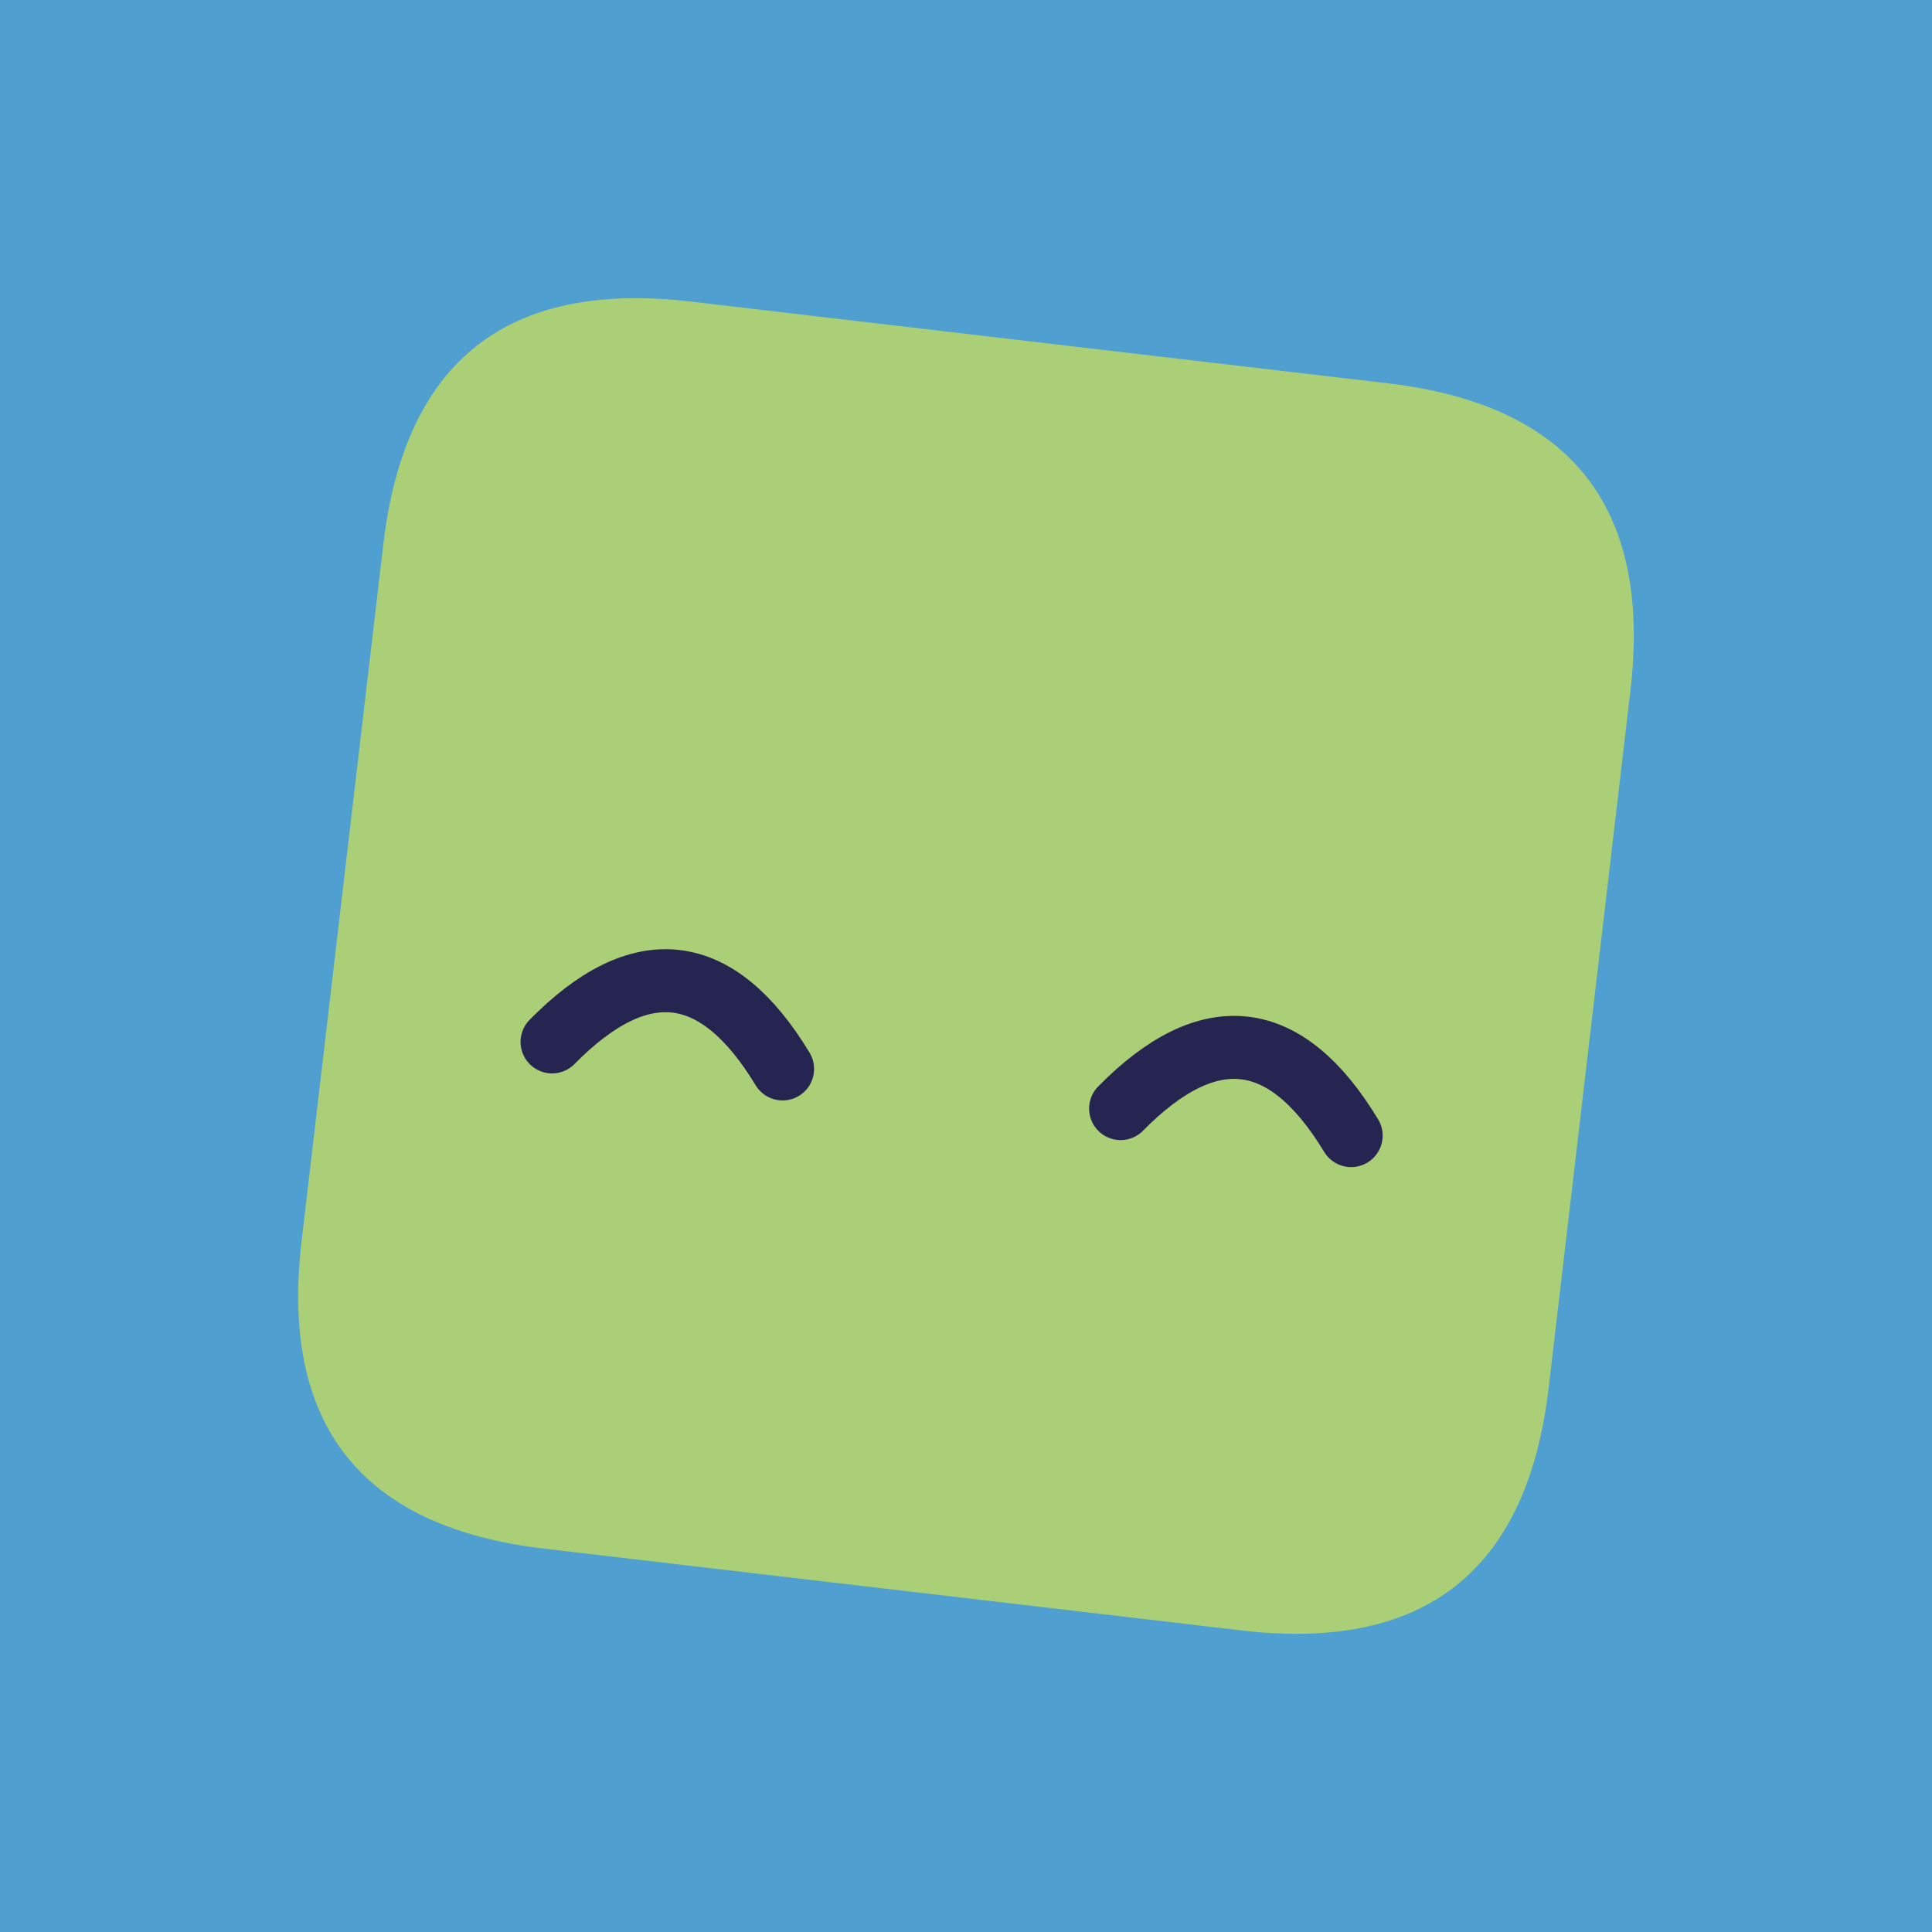
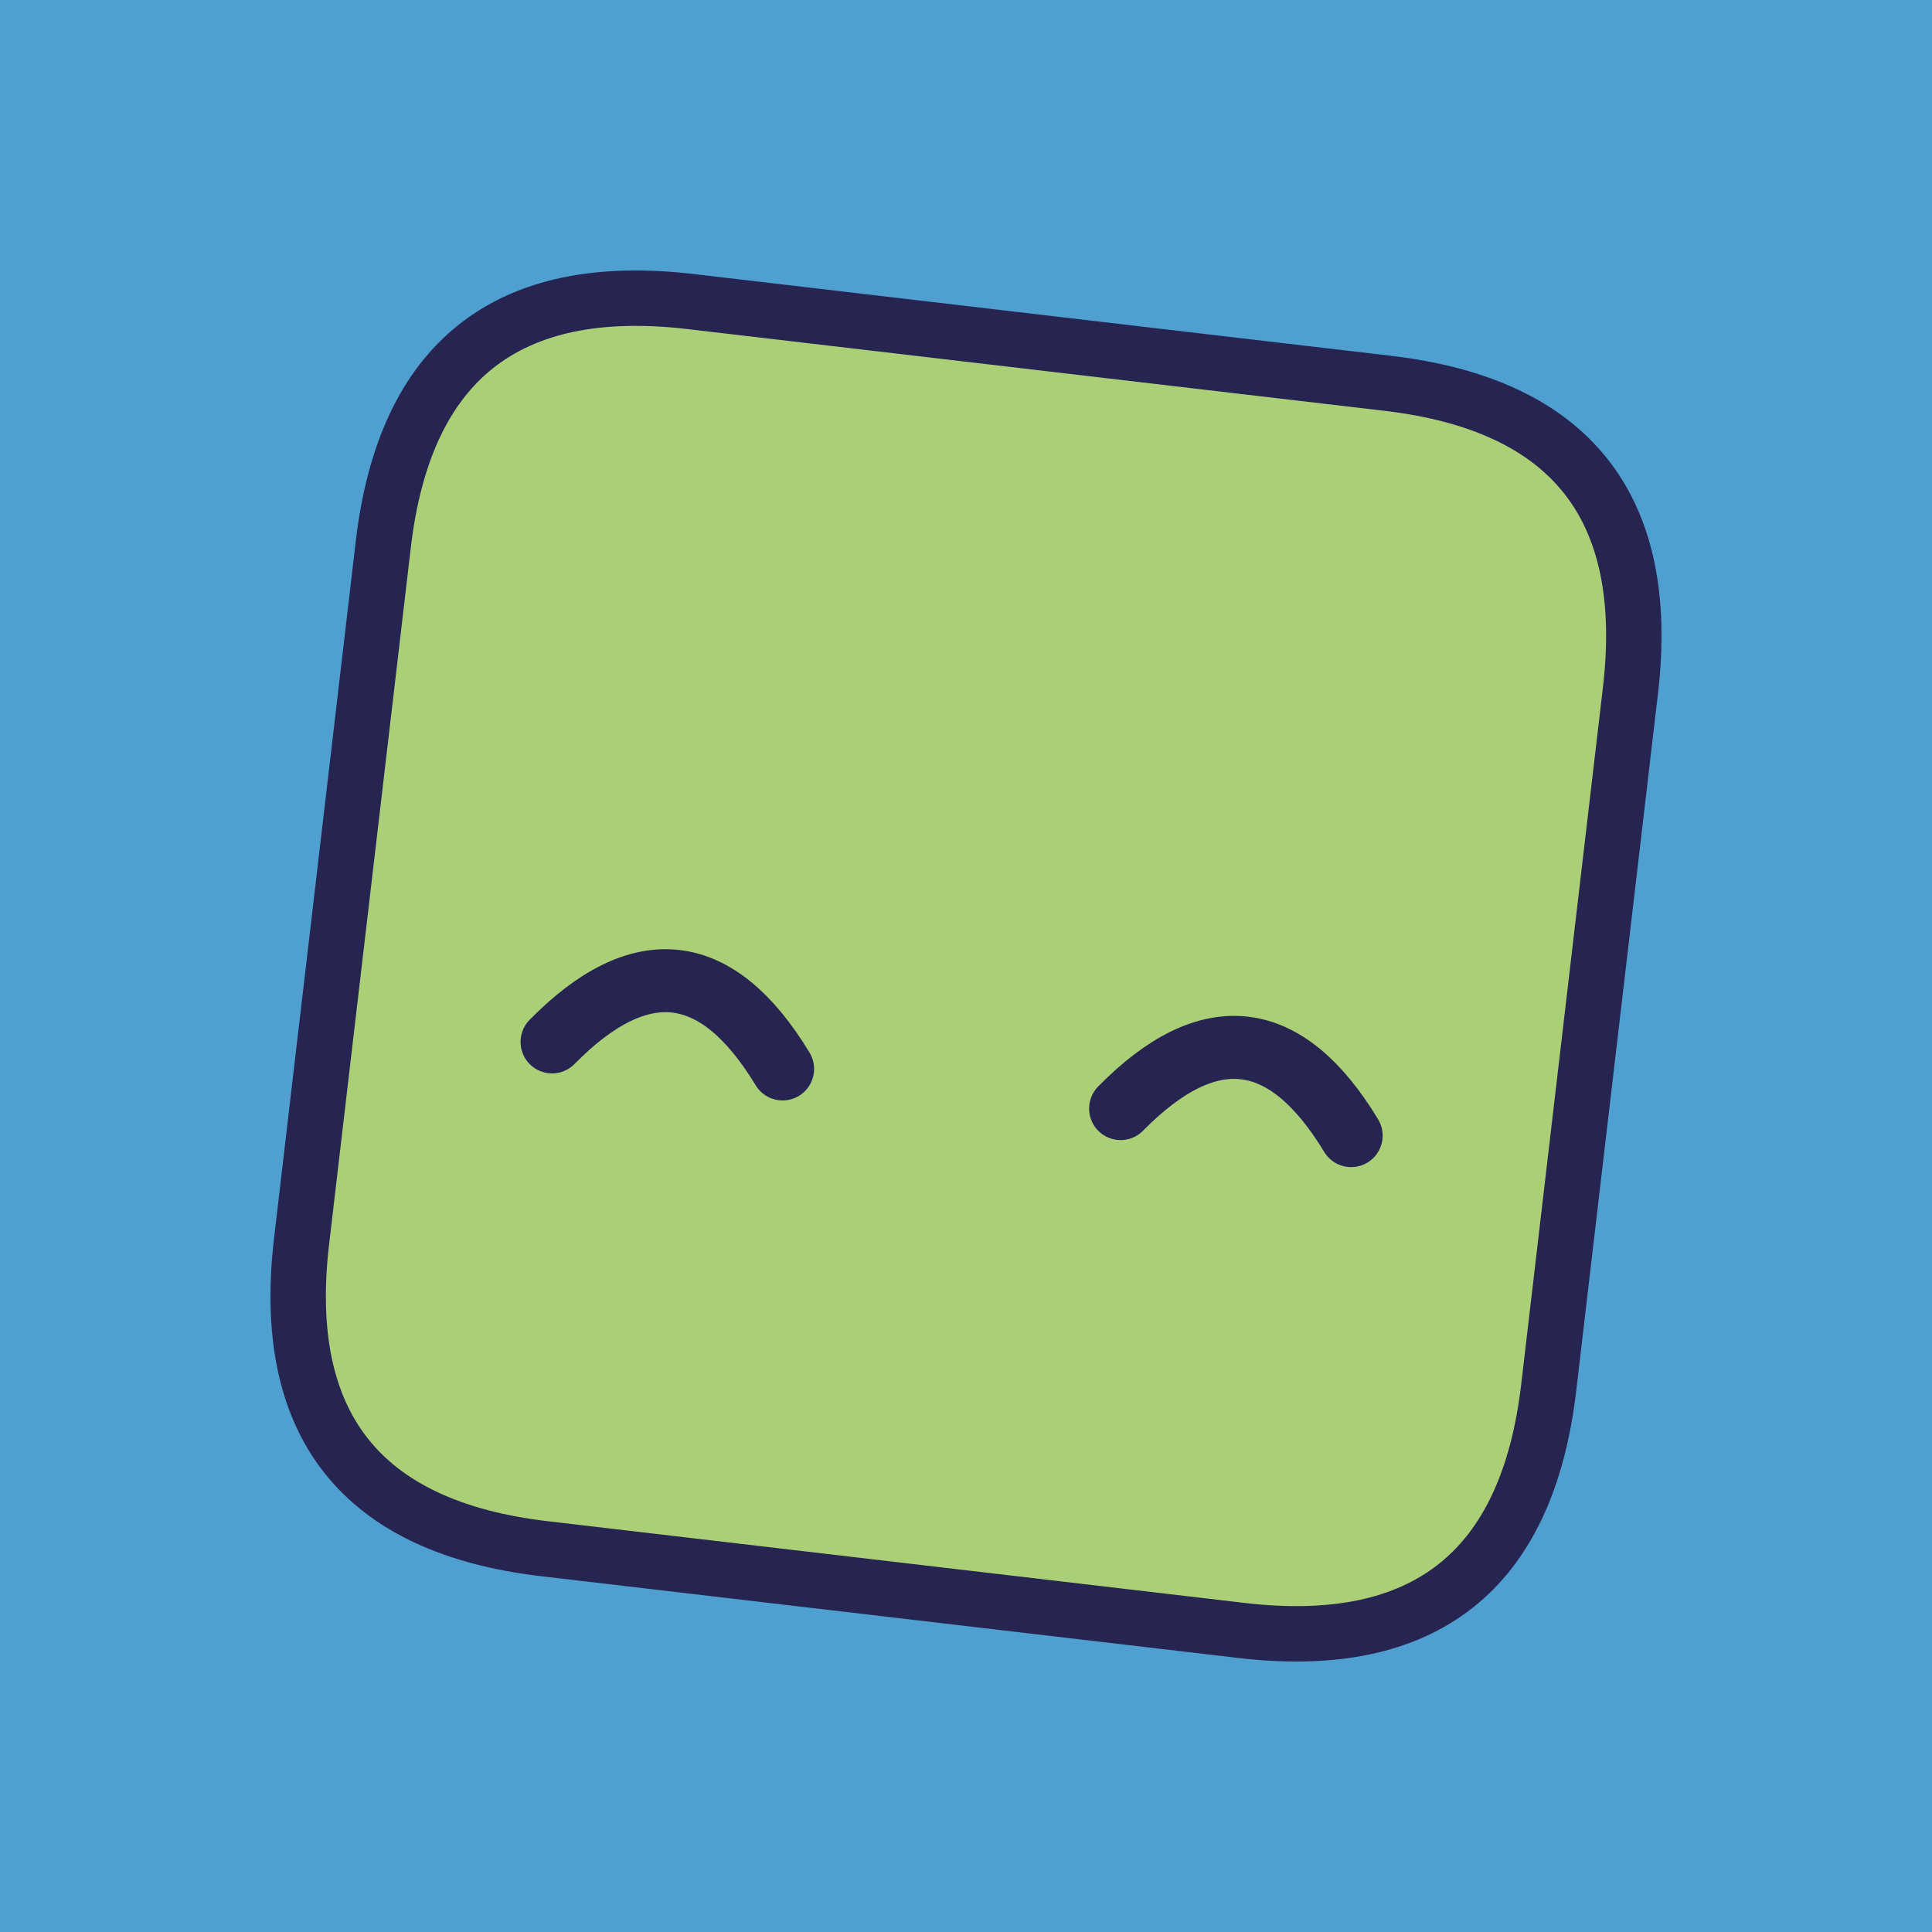
<svg xmlns="http://www.w3.org/2000/svg" width="100" height="100" viewBox="0 0 100 100" preserveAspectRatio="xMidYMid slice" fill="none" shape-rendering="auto" aria-hidden="true">
  <defs>
    <g id="eyes-grin-403dbb93">
      <g class="dbga-eye">
        <path d="M1 11q7-9 14 0" fill="none" stroke="#262451" stroke-width="3.8" stroke-linecap="round" stroke-linejoin="round" />
      </g>
    </g>
    <g id="spacing-far-403dbb93">
      <use transform="translate(6.5) translate(8, 8) scale(0.8978) translate(-8, -8)" href="#eyes-grin-403dbb93" />
      <use transform="translate(37.5) translate(8, 8) scale(0.8978) translate(-8, -8)" href="#eyes-grin-403dbb93" />
    </g>
    <g id="shape-square-403dbb93">
-       <path d="M16 31q0-15 15-15h38q15 0 15 15v38q0 15-15 15H31q-15 0-15-15Z" fill="#abcf76" />
+       <path d="M16 31q0-15 15-15h38q15 0 15 15v38q0 15-15 15H31q-15 0-15-15Z" fill="#abcf76" stroke="#262451" stroke-width="3" stroke-linejoin="round" />
      <g class="dbga-look">
        <use transform="translate(20 46)" href="#spacing-far-403dbb93" />
      </g>
    </g>
    <g id="animation-none-403dbb93" />
    <clipPath id="clip-403dbb93">
      <rect x="-2" y="-2" width="104" height="104" />
    </clipPath>
  </defs>
  <g clip-path="url(#clip-403dbb93)">
    <rect x="-2" y="-2" width="104" height="104" fill="#4f9fd0" />
    <g class="dbga-hop">
      <use transform="rotate(6.6884, 50, 50) translate(50, 50) scale(0.9558) translate(-50, -50)" href="#shape-square-403dbb93" />
    </g>
    <use href="#animation-none-403dbb93" />
  </g>
</svg>
